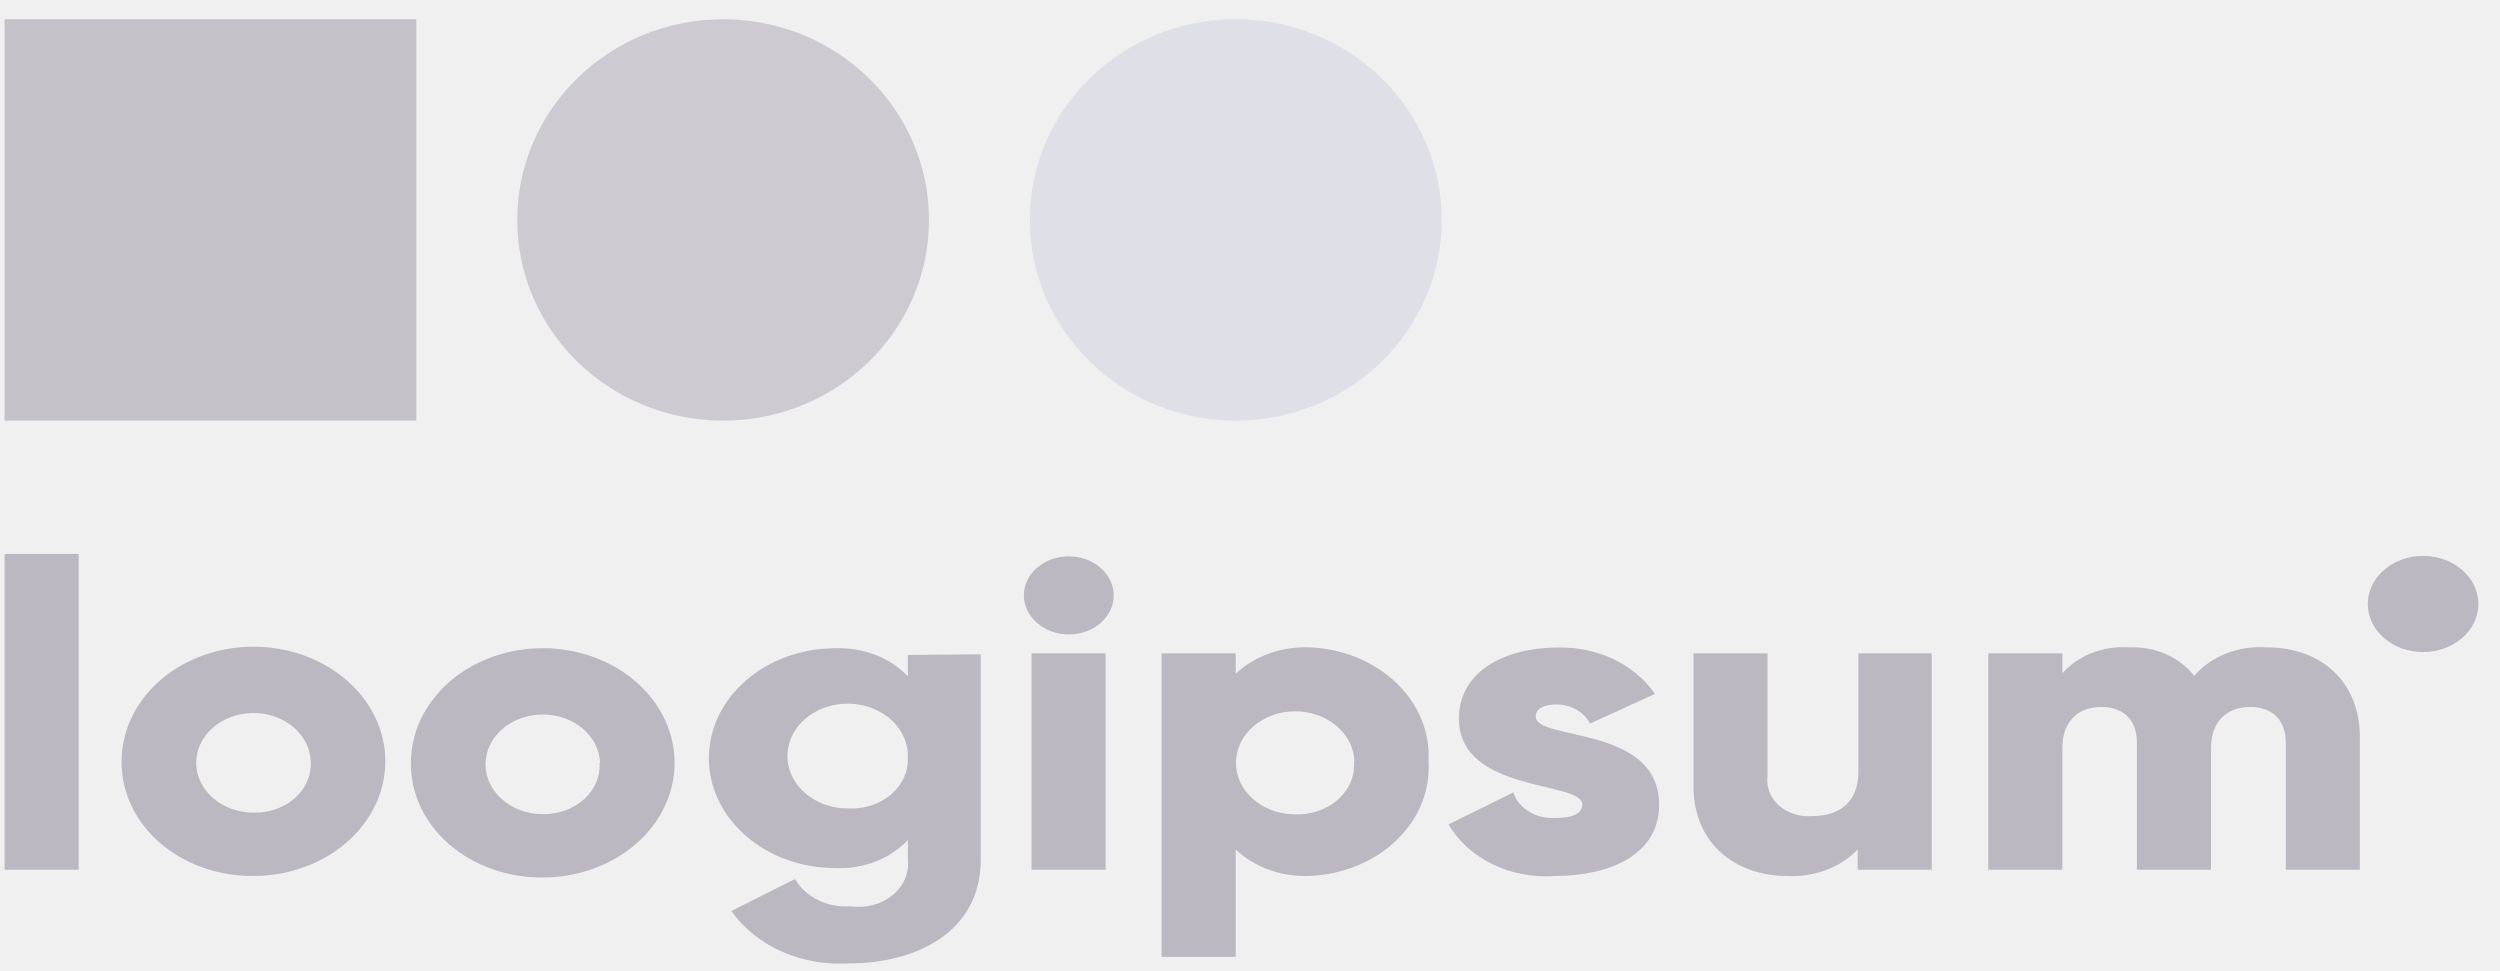
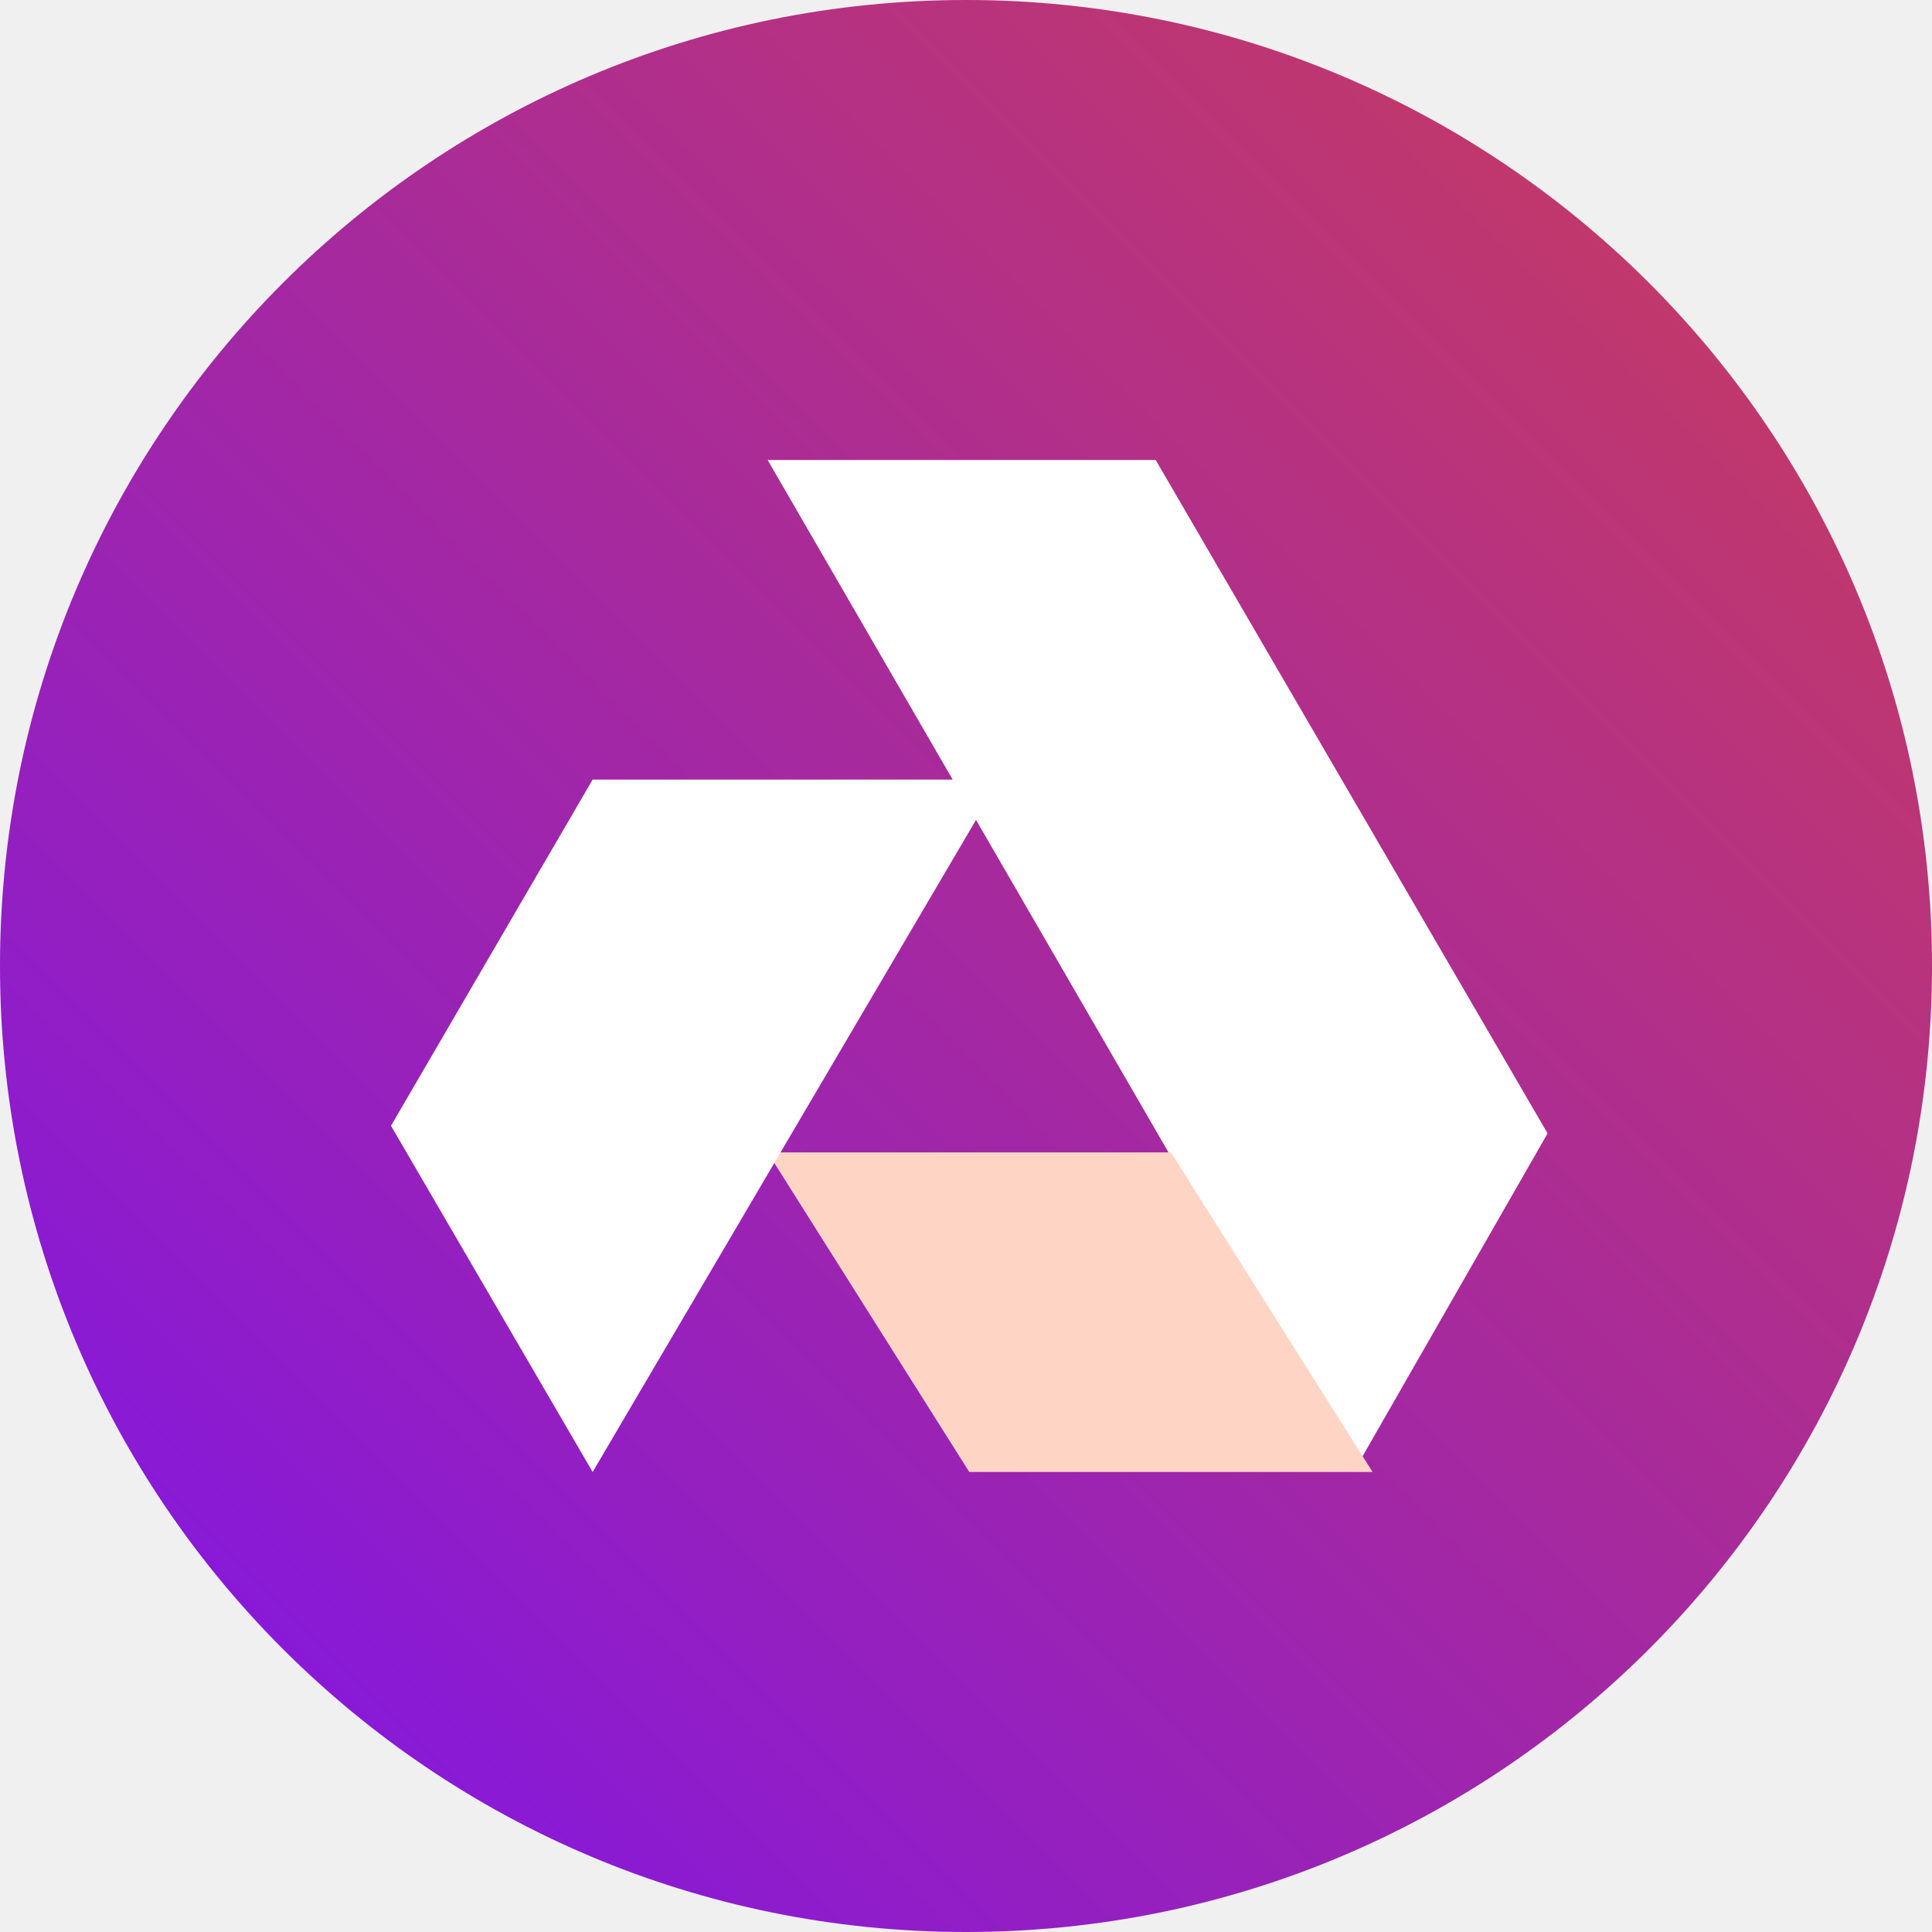
- <svg xmlns="http://www.w3.org/2000/svg" width="85" height="33" viewBox="0 0 85 33" fill="none">
-   <path d="M0.156 18.835H2.675V29.57H0.156V18.835Z" fill="#9893A3" fill-opacity="0.6" />
-   <path fill-rule="evenodd" clip-rule="evenodd" d="M6.897 22.287C5.222 22.892 4.132 24.315 4.135 25.892C4.124 26.928 4.593 27.924 5.436 28.656C6.28 29.388 7.427 29.794 8.618 29.782C10.432 29.782 12.067 28.832 12.76 27.375C13.454 25.917 13.069 24.241 11.785 23.127C10.501 22.013 8.572 21.681 6.897 22.287ZM8.585 24.243C9.654 24.227 10.538 24.963 10.565 25.892C10.594 26.352 10.399 26.802 10.03 27.132C9.66 27.462 9.148 27.642 8.618 27.629C7.549 27.629 6.68 26.879 6.671 25.95C6.662 25.021 7.516 24.259 8.585 24.243Z" fill="#9893A3" fill-opacity="0.6" />
-   <path fill-rule="evenodd" clip-rule="evenodd" d="M33.344 29.237V22.246L30.868 22.268V22.998C30.265 22.358 29.35 22.004 28.4 22.042C26.026 22.042 24.102 23.715 24.102 25.778C24.102 27.842 26.026 29.515 28.4 29.515C29.351 29.556 30.267 29.201 30.868 28.559V29.237C30.916 29.688 30.721 30.134 30.34 30.442C29.959 30.751 29.434 30.888 28.92 30.814C28.132 30.87 27.383 30.503 27.031 29.887L24.866 30.974C25.712 32.172 27.257 32.859 28.87 32.755C31.119 32.755 33.344 31.711 33.344 29.237ZM29.663 24.082C30.425 24.381 30.902 25.052 30.867 25.778C30.883 26.248 30.669 26.702 30.279 27.027C29.889 27.352 29.359 27.519 28.819 27.486C27.983 27.485 27.232 27.043 26.92 26.369C26.609 25.694 26.8 24.923 27.403 24.42C28.007 23.917 28.901 23.783 29.663 24.082Z" fill="#9893A3" fill-opacity="0.6" />
-   <path fill-rule="evenodd" clip-rule="evenodd" d="M16.733 22.338C15.058 22.943 13.968 24.366 13.971 25.943C13.96 26.979 14.429 27.976 15.272 28.707C16.116 29.439 17.262 29.845 18.454 29.833C20.268 29.833 21.903 28.883 22.596 27.426C23.289 25.969 22.904 24.292 21.62 23.178C20.337 22.064 18.407 21.732 16.733 22.338ZM18.421 24.294C19.49 24.278 20.374 25.014 20.401 25.943H20.384C20.413 26.401 20.22 26.848 19.854 27.177C19.488 27.507 18.981 27.689 18.454 27.68C17.385 27.68 16.516 26.931 16.507 26.001C16.498 25.072 17.352 24.31 18.421 24.294Z" fill="#9893A3" fill-opacity="0.6" />
-   <path fill-rule="evenodd" clip-rule="evenodd" d="M36.339 18.916C35.495 18.916 34.811 19.51 34.811 20.244C34.815 20.976 35.497 21.568 36.339 21.572C37.182 21.572 37.866 20.977 37.866 20.244C37.866 19.51 37.182 18.916 36.339 18.916ZM37.589 22.214H35.071V29.57H37.589V22.214Z" fill="#9893A3" fill-opacity="0.6" />
-   <path fill-rule="evenodd" clip-rule="evenodd" d="M47.482 28.567C48.24 27.837 48.632 26.874 48.57 25.892C48.629 24.911 48.237 23.95 47.479 23.222C46.721 22.493 45.661 22.057 44.532 22.01C43.581 21.97 42.659 22.299 42.014 22.907V22.214H39.495V32.533H42.014V28.884C42.659 29.493 43.581 29.822 44.532 29.782C45.662 29.735 46.724 29.298 47.482 28.567ZM44.02 24.185C45.12 24.177 46.023 24.937 46.051 25.892H46.035C46.074 26.375 45.872 26.85 45.48 27.194C45.087 27.538 44.543 27.718 43.986 27.687C42.887 27.663 42.013 26.877 42.023 25.922C42.032 24.966 42.921 24.193 44.02 24.185Z" fill="#9893A3" fill-opacity="0.6" />
-   <path d="M56.411 27.366C56.411 29.059 54.732 29.782 52.885 29.782C51.376 29.898 49.937 29.205 49.25 28.03L51.45 26.943C51.634 27.49 52.231 27.852 52.885 27.811C53.498 27.811 53.8 27.644 53.8 27.352C53.8 26.542 49.603 26.972 49.603 24.433C49.603 22.827 51.164 22.017 52.961 22.017C54.311 21.981 55.577 22.585 56.268 23.593L54.06 24.601C53.861 24.207 53.413 23.952 52.919 23.951C52.482 23.951 52.214 24.097 52.214 24.367C52.247 25.206 56.411 24.644 56.411 27.366Z" fill="#9893A3" fill-opacity="0.6" />
-   <path d="M65.678 22.214V29.57H63.16V28.884C62.566 29.503 61.667 29.836 60.743 29.782C59.064 29.782 57.578 28.724 57.578 26.732V22.214H60.096V26.41C60.051 26.773 60.196 27.133 60.491 27.392C60.786 27.651 61.199 27.781 61.616 27.746C62.539 27.746 63.185 27.279 63.185 26.235V22.214H65.678Z" fill="#9893A3" fill-opacity="0.6" />
-   <path d="M80.235 25.06V29.57H77.717V25.25C77.717 24.52 77.306 24.038 76.5 24.038C75.694 24.038 75.174 24.557 75.174 25.425V29.57H72.655V25.25C72.655 24.52 72.252 24.038 71.438 24.038C70.624 24.038 70.12 24.557 70.12 25.425V29.57H67.602V22.214H70.12V22.893C70.655 22.284 71.508 21.951 72.387 22.01C73.27 21.972 74.111 22.341 74.603 22.98C75.174 22.312 76.099 21.946 77.054 22.01C78.968 22.01 80.235 23.221 80.235 25.06Z" fill="#9893A3" fill-opacity="0.6" />
-   <path d="M82.385 22.17C83.424 22.17 84.266 21.438 84.266 20.536C84.266 19.633 83.424 18.901 82.385 18.901C81.347 18.901 80.505 19.633 80.505 20.536C80.505 21.438 81.347 22.17 82.385 22.17Z" fill="#9893A3" fill-opacity="0.6" />
-   <path d="M24.586 14.301C28.452 14.301 31.586 11.246 31.586 7.478C31.586 3.709 28.452 0.655 24.586 0.655C20.72 0.655 17.586 3.709 17.586 7.478C17.586 11.246 20.72 14.301 24.586 14.301Z" fill="#9893A3" fill-opacity="0.4" />
-   <path d="M42.016 14.301C45.882 14.301 49.016 11.246 49.016 7.478C49.016 3.709 45.882 0.655 42.016 0.655C38.15 0.655 35.016 3.709 35.016 7.478C35.016 11.246 38.15 14.301 42.016 14.301Z" fill="#CFCFDE" fill-opacity="0.5" />
-   <rect x="0.156" y="0.655" width="14" height="13.646" fill="#9893A3" fill-opacity="0.5" />
+ <svg xmlns="http://www.w3.org/2000/svg" width="84" height="84" viewBox="0 0 84 84" fill="none">
+   <circle cx="42" cy="42" r="42" fill="url(#paint0_linear_1118_154)" />
+   <g clip-path="url(#clip0_1118_154)">
+     <path fill-rule="evenodd" clip-rule="evenodd" d="M33.376 20L58.85 64L67.286 49.278L50.248 20H33.376Z" fill="white" />
+     <path fill-rule="evenodd" clip-rule="evenodd" d="M33.376 50.105L42.143 64H59.677L50.91 50.105H33.376Z" fill="#FED5C5" />
+     <path fill-rule="evenodd" clip-rule="evenodd" d="M25.767 33.895L17 48.947L25.767 64L43.466 33.895H25.767Z" fill="white" />
+   </g>
+   <defs>
+     <linearGradient id="paint0_linear_1118_154" x1="0" y1="84" x2="84" y2="0" gradientUnits="userSpaceOnUse">
+       <stop stop-color="#7D13EC" />
+       <stop offset="1" stop-color="#CC3E56" />
+     </linearGradient>
+     <clipPath id="clip0_1118_154">
+       <rect width="50.286" height="44" fill="white" transform="translate(17 20)" />
+     </clipPath>
+   </defs>
</svg>
